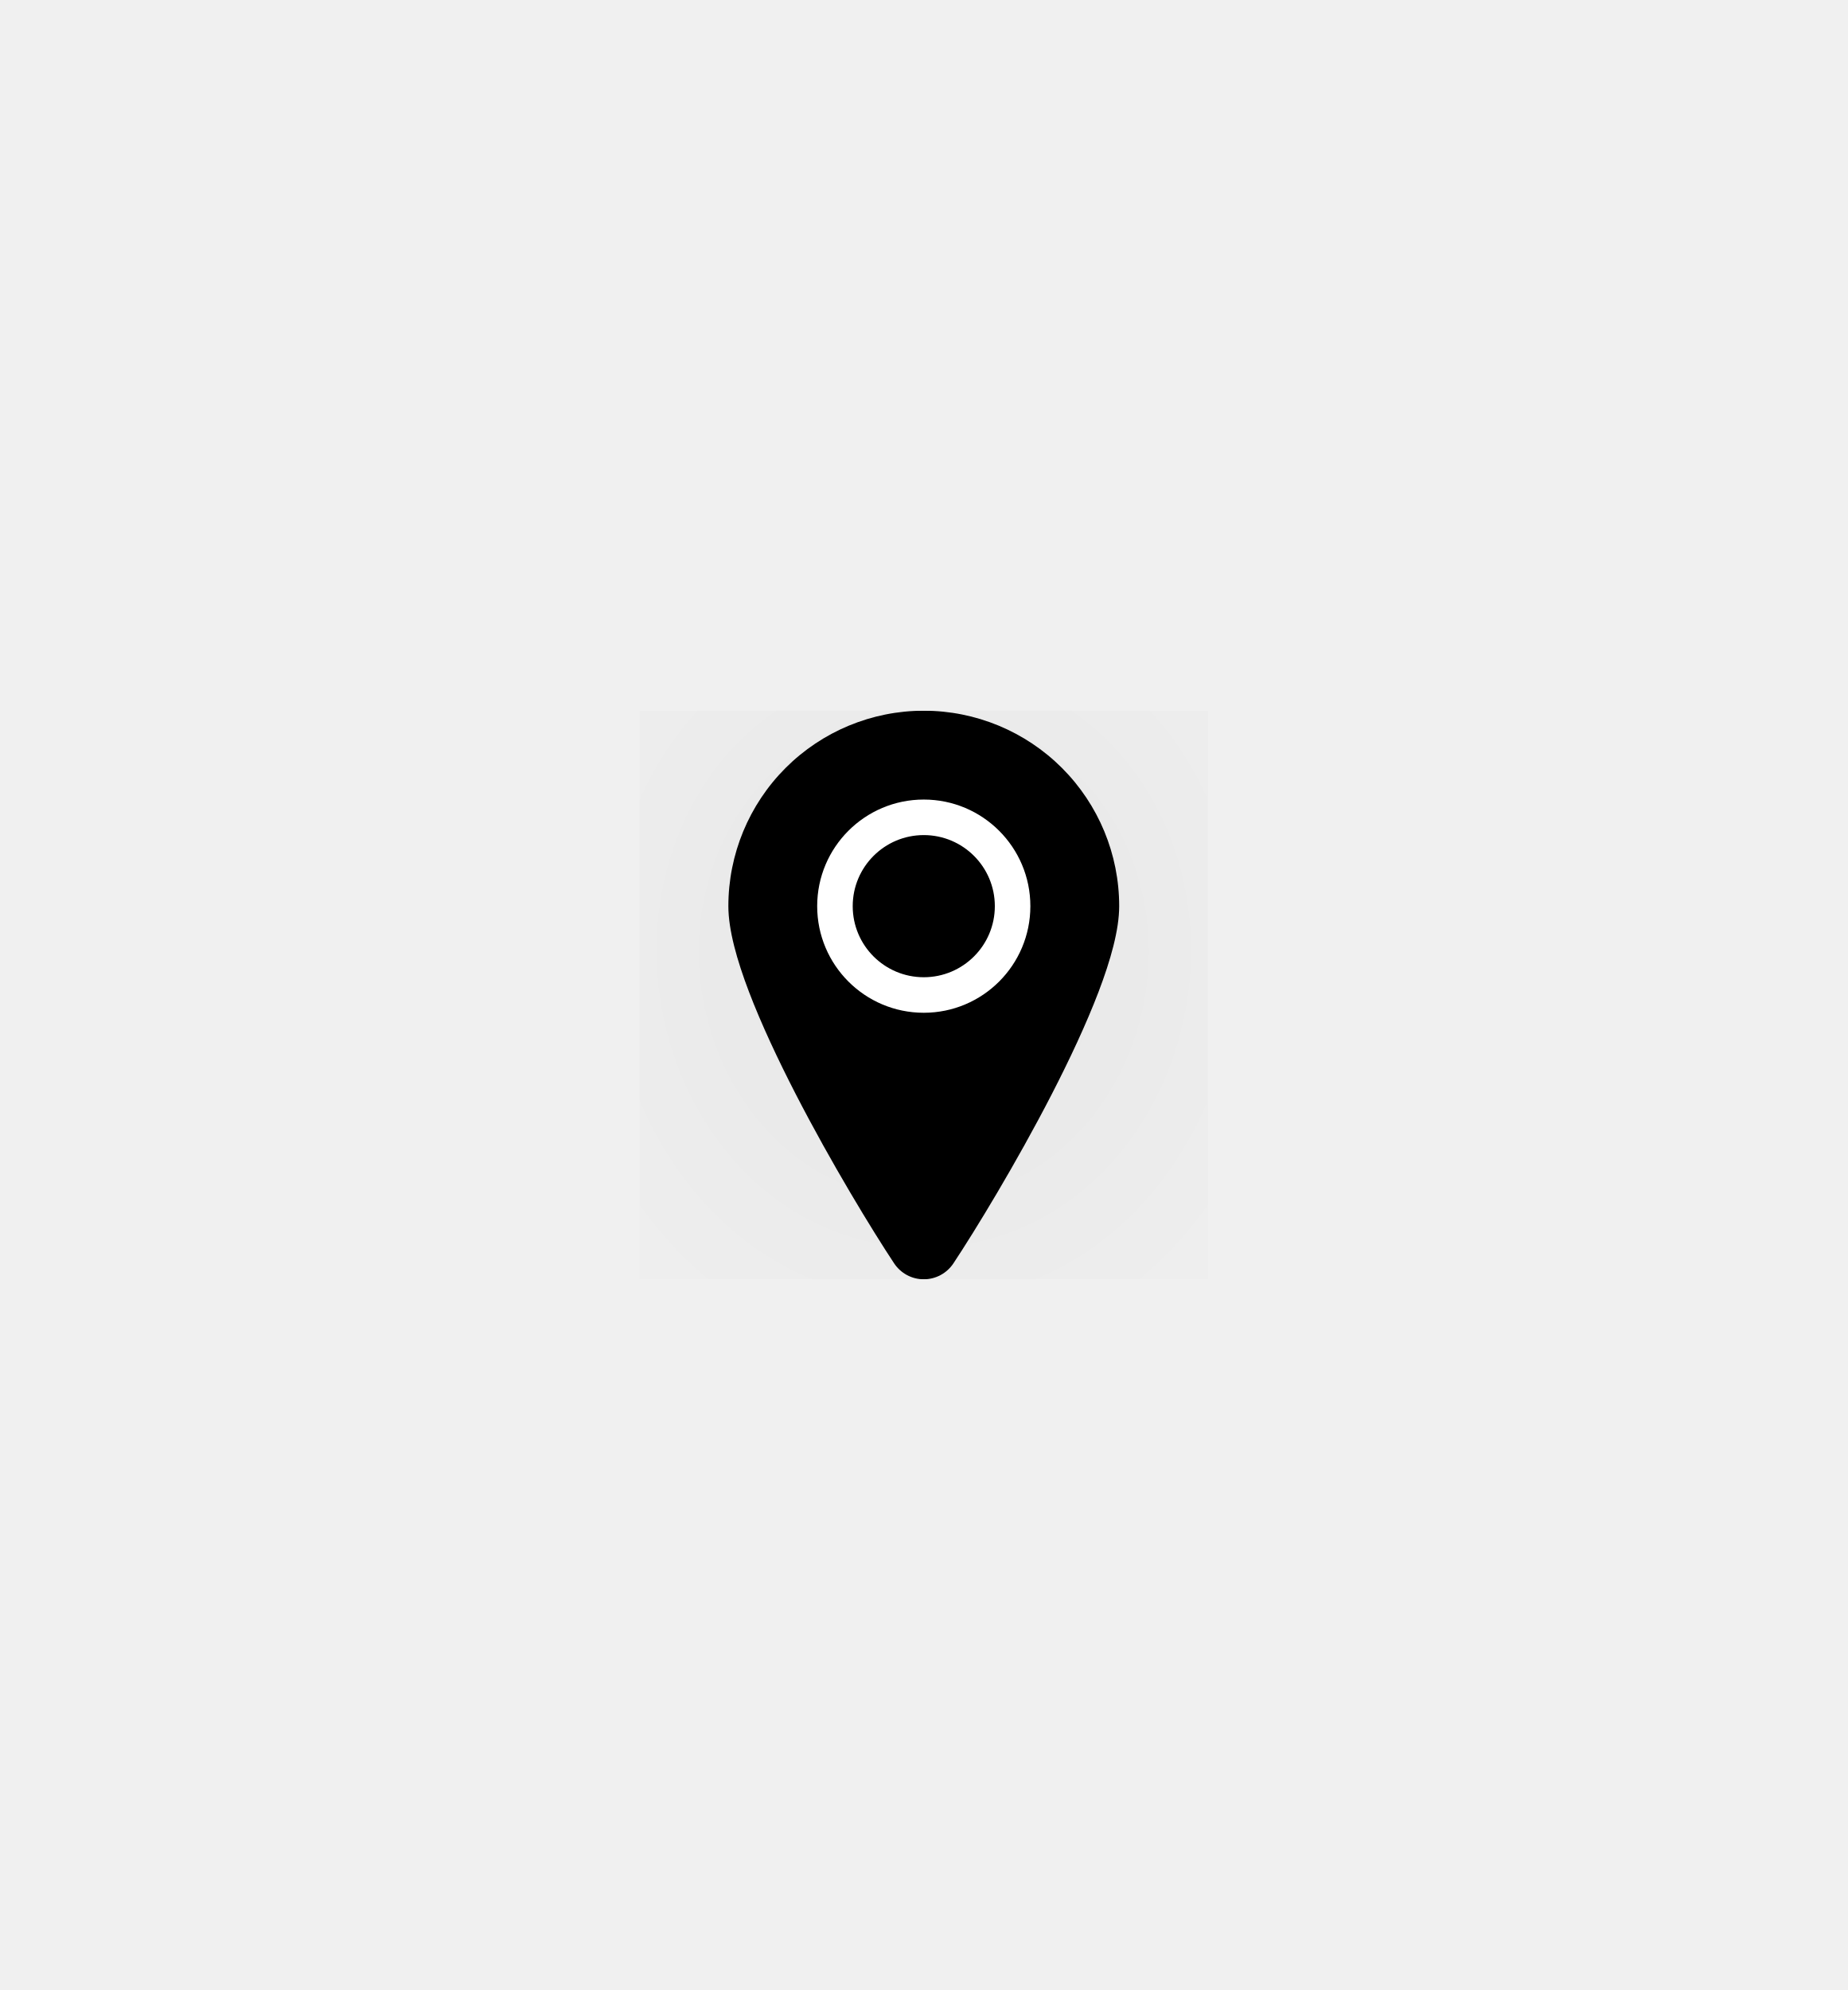
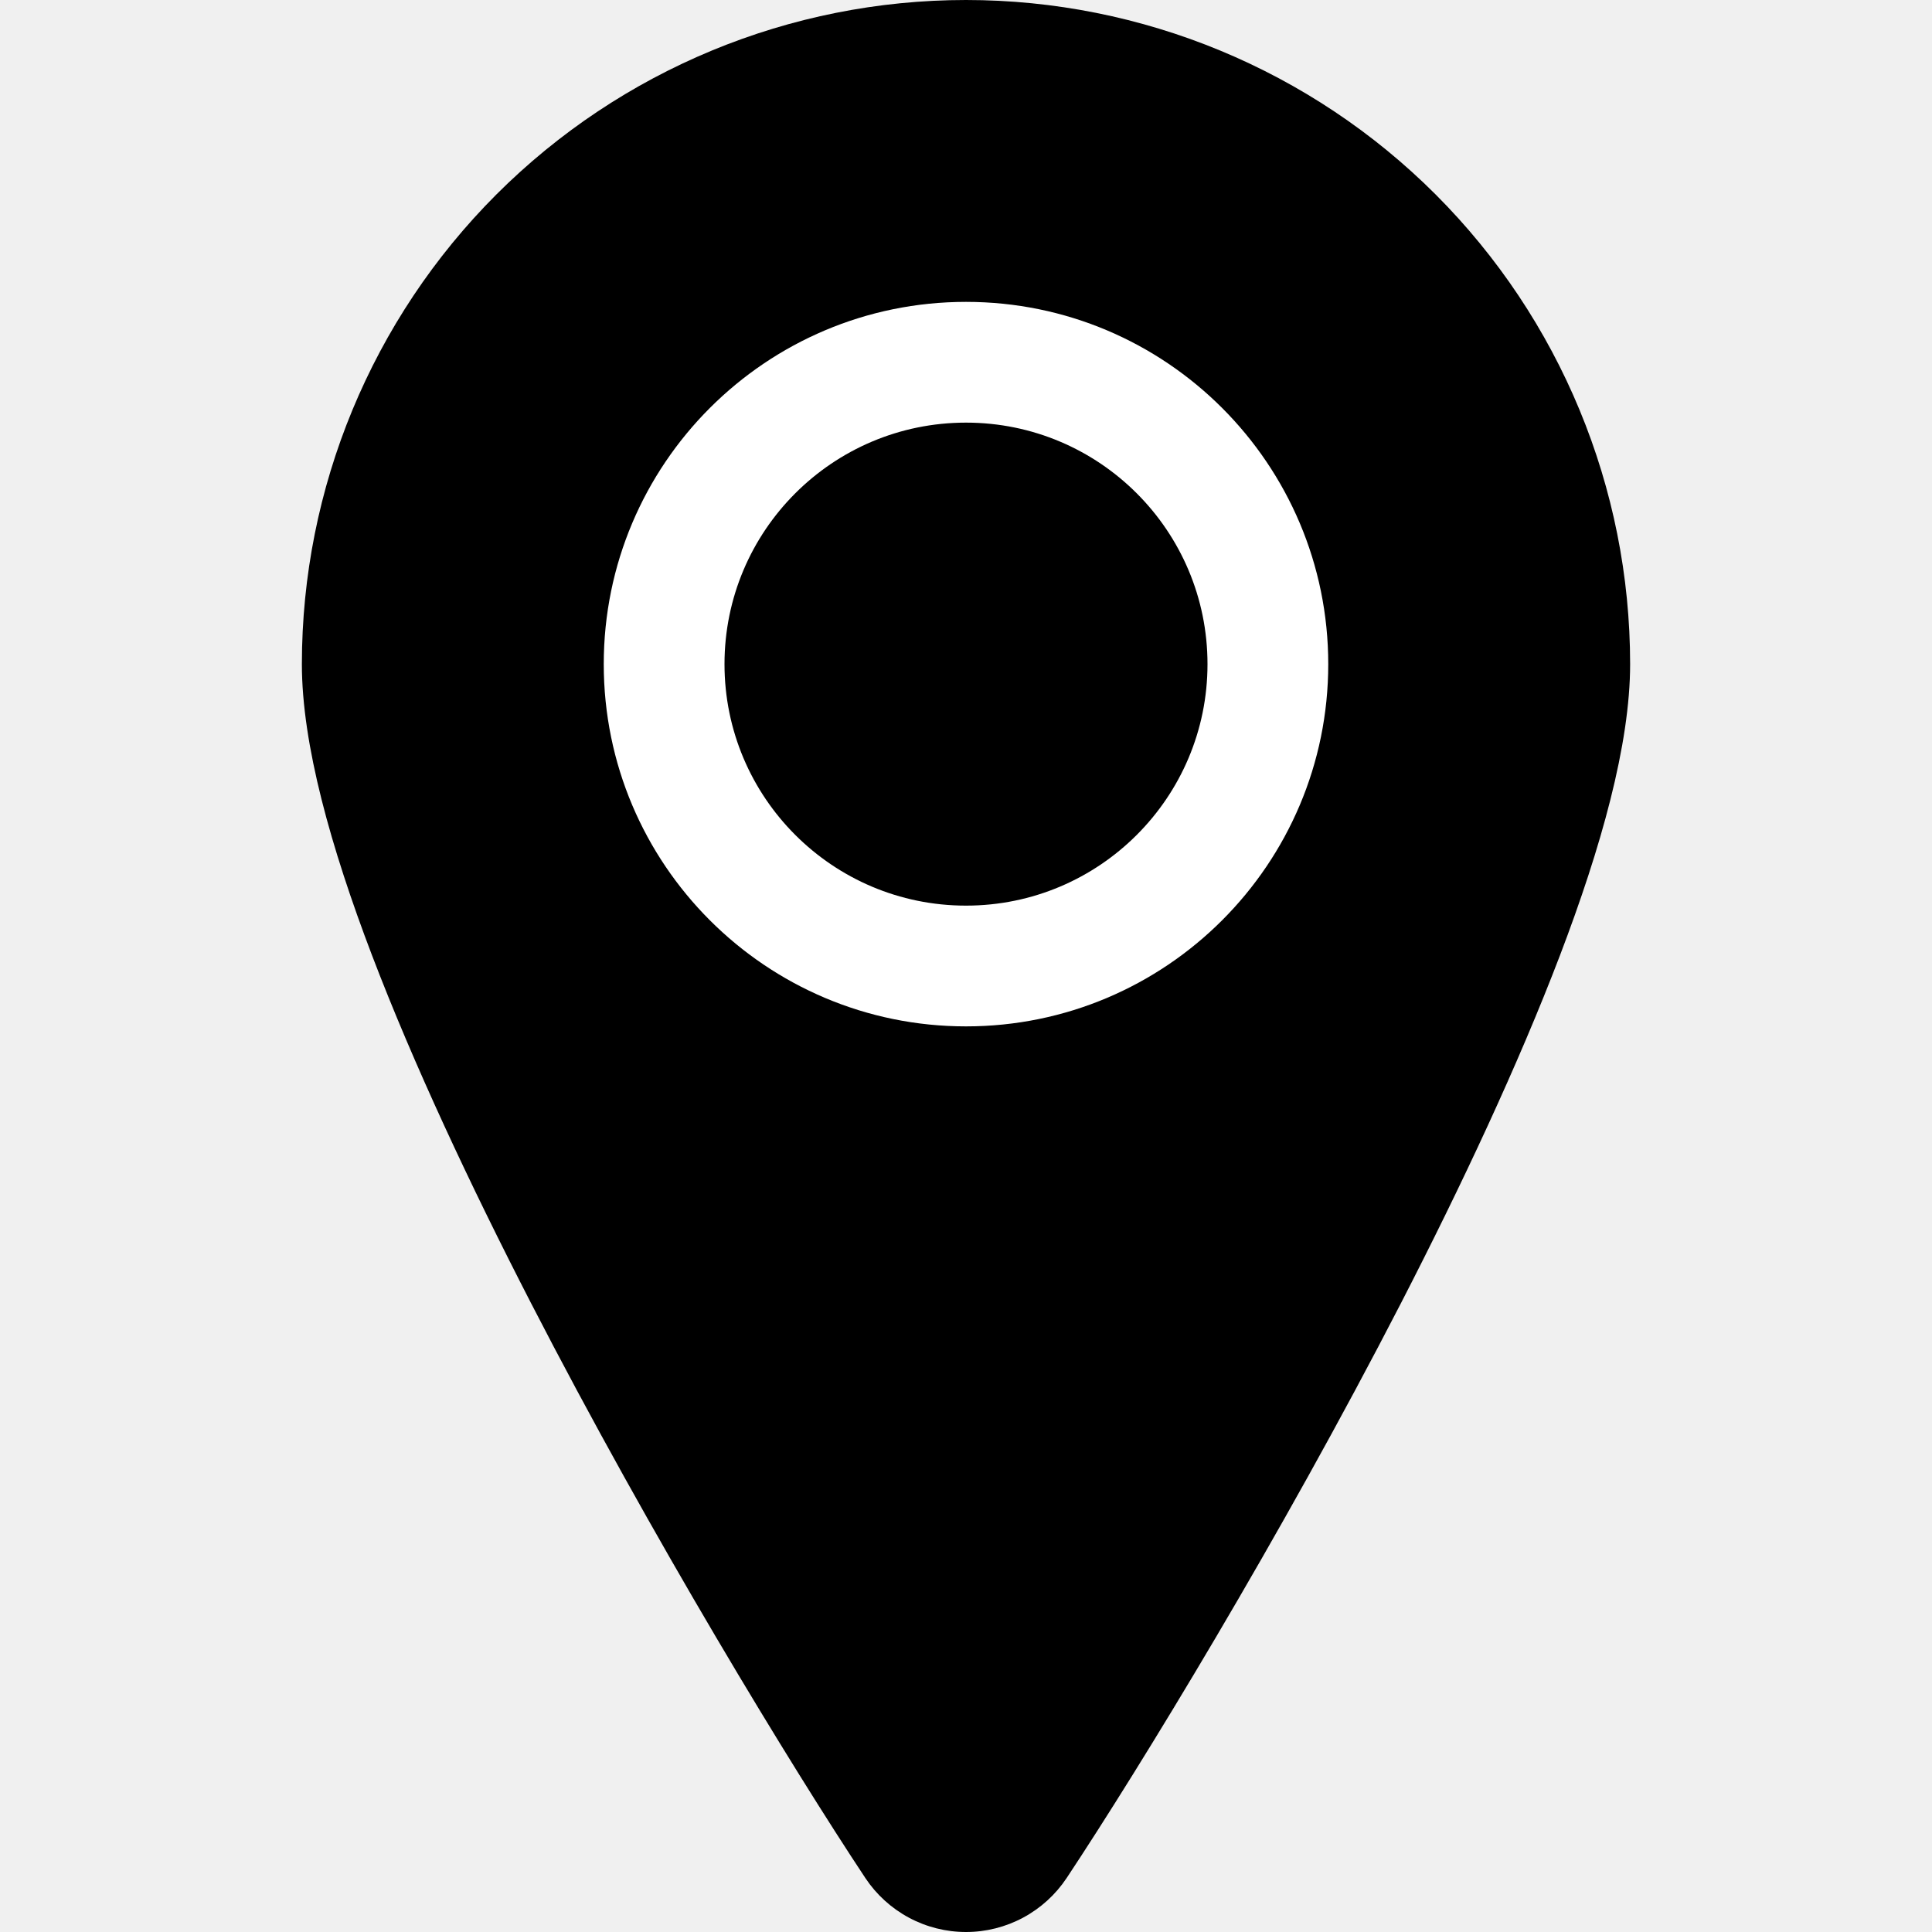
- <svg xmlns="http://www.w3.org/2000/svg" width="78" height="84" viewBox="0 0 78 84" fill="none">
-   <g clip-path="url(#clip0)" filter="url(#filter0_d)">
-     <path fill-rule="evenodd" clip-rule="evenodd" d="M39 30C36.812 30 34.714 30.869 33.166 32.416C31.619 33.964 30.75 36.062 30.75 38.25C30.75 39.247 31.111 40.528 31.62 41.864C32.138 43.222 32.842 44.721 33.595 46.185C35.103 49.113 36.836 51.951 37.75 53.33C37.887 53.536 38.073 53.705 38.291 53.822C38.509 53.939 38.752 54 39 54C39.248 54 39.491 53.939 39.709 53.822C39.927 53.705 40.113 53.536 40.25 53.33C41.164 51.951 42.897 49.113 44.405 46.185C45.158 44.721 45.862 43.222 46.38 41.864C46.889 40.528 47.25 39.247 47.25 38.25C47.25 36.062 46.381 33.964 44.834 32.416C43.286 30.869 41.188 30 39 30Z" fill="black" />
-     <path fill-rule="evenodd" clip-rule="evenodd" d="M39 35.25C37.343 35.25 36 36.593 36 38.25C36 39.907 37.343 41.25 39 41.25C40.657 41.25 42 39.907 42 38.25C42 36.593 40.657 35.25 39 35.25ZM34.5 38.25C34.5 35.765 36.515 33.75 39 33.75C41.485 33.75 43.5 35.765 43.5 38.25C43.5 40.735 41.485 42.75 39 42.75C36.515 42.75 34.5 40.735 34.5 38.25Z" fill="white" />
+ <svg xmlns="http://www.w3.org/2000/svg" width="24" height="24" viewBox="0 0 24 24" fill="none">
+   <g clip-path="url(#clip0)">
+     <path fill-rule="evenodd" clip-rule="evenodd" d="M12 0C9.812 0 7.714 0.869 6.166 2.416C4.619 3.964 3.75 6.062 3.75 8.25C3.75 9.247 4.111 10.528 4.62 11.864C5.138 13.222 5.842 14.722 6.595 16.185C8.103 19.113 9.836 21.951 10.75 23.33C10.887 23.536 11.073 23.705 11.291 23.822C11.509 23.939 11.752 24 12 24C12.248 24 12.491 23.939 12.709 23.822C12.927 23.705 13.113 23.536 13.25 23.33C14.164 21.951 15.897 19.113 17.405 16.185C18.158 14.722 18.862 13.222 19.38 11.864C19.889 10.528 20.25 9.247 20.25 8.25C20.25 6.062 19.381 3.964 17.834 2.416C16.287 0.869 14.188 0 12 0Z" fill="black" />
+     <path fill-rule="evenodd" clip-rule="evenodd" d="M12 5.25C10.343 5.25 9 6.593 9 8.25C9 9.907 10.343 11.25 12 11.25C13.657 11.25 15 9.907 15 8.25C15 6.593 13.657 5.25 12 5.25ZM7.5 8.25C7.5 5.765 9.515 3.75 12 3.75C14.485 3.75 16.5 5.765 16.5 8.25C16.5 10.735 14.485 12.75 12 12.75C9.515 12.75 7.5 10.735 7.5 8.25Z" fill="white" />
  </g>
  <defs>
-     <filter id="filter0_d" x="-3" y="0" width="84" height="84" filterUnits="userSpaceOnUse" color-interpolation-filters="sRGB">
-       <feFlood flood-opacity="0" result="BackgroundImageFix" />
-       <feColorMatrix in="SourceAlpha" type="matrix" values="0 0 0 0 0 0 0 0 0 0 0 0 0 0 0 0 0 0 127 0" />
-       <feOffset />
-       <feGaussianBlur stdDeviation="15" />
-       <feColorMatrix type="matrix" values="0 0 0 0 0 0 0 0 0 0 0 0 0 0 0 0 0 0 0.08 0" />
-       <feBlend mode="normal" in2="BackgroundImageFix" result="effect1_dropShadow" />
-       <feBlend mode="normal" in="SourceGraphic" in2="effect1_dropShadow" result="shape" />
-     </filter>
    <clipPath id="clip0">
-       <rect width="24" height="24" fill="white" transform="translate(27 30)" />
+       <rect width="24" height="24" fill="white" />
    </clipPath>
  </defs>
</svg>
